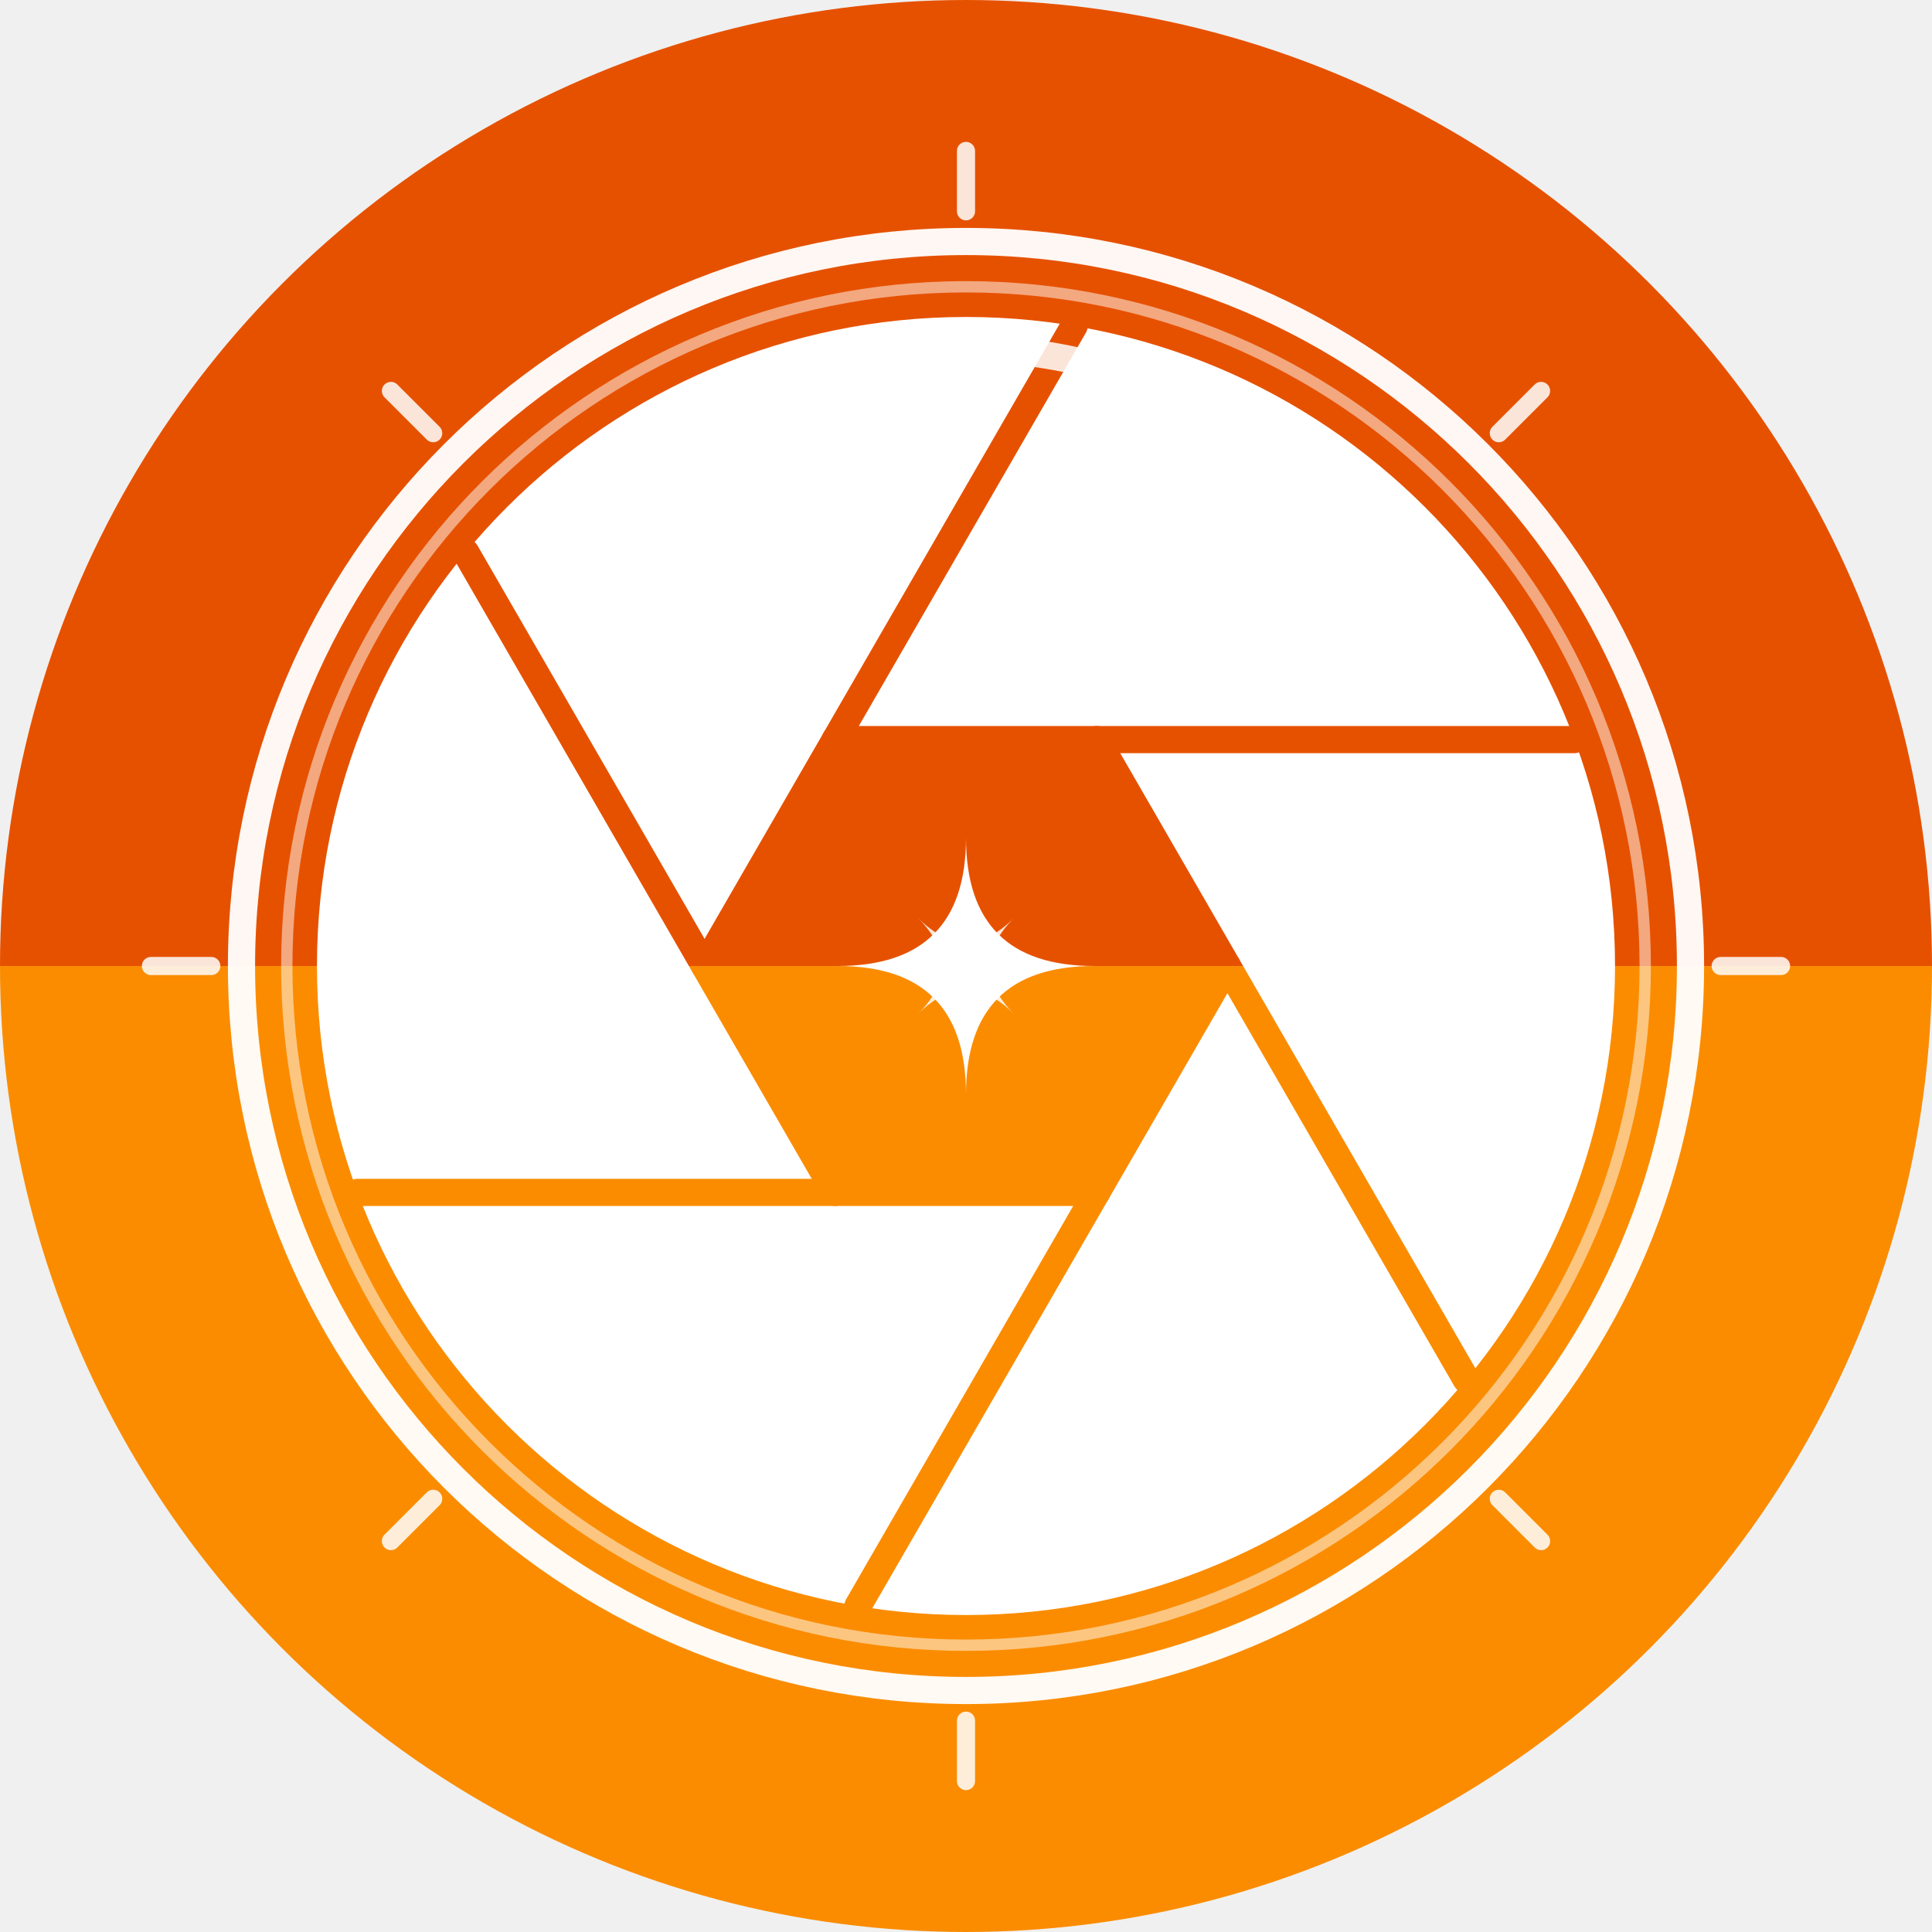
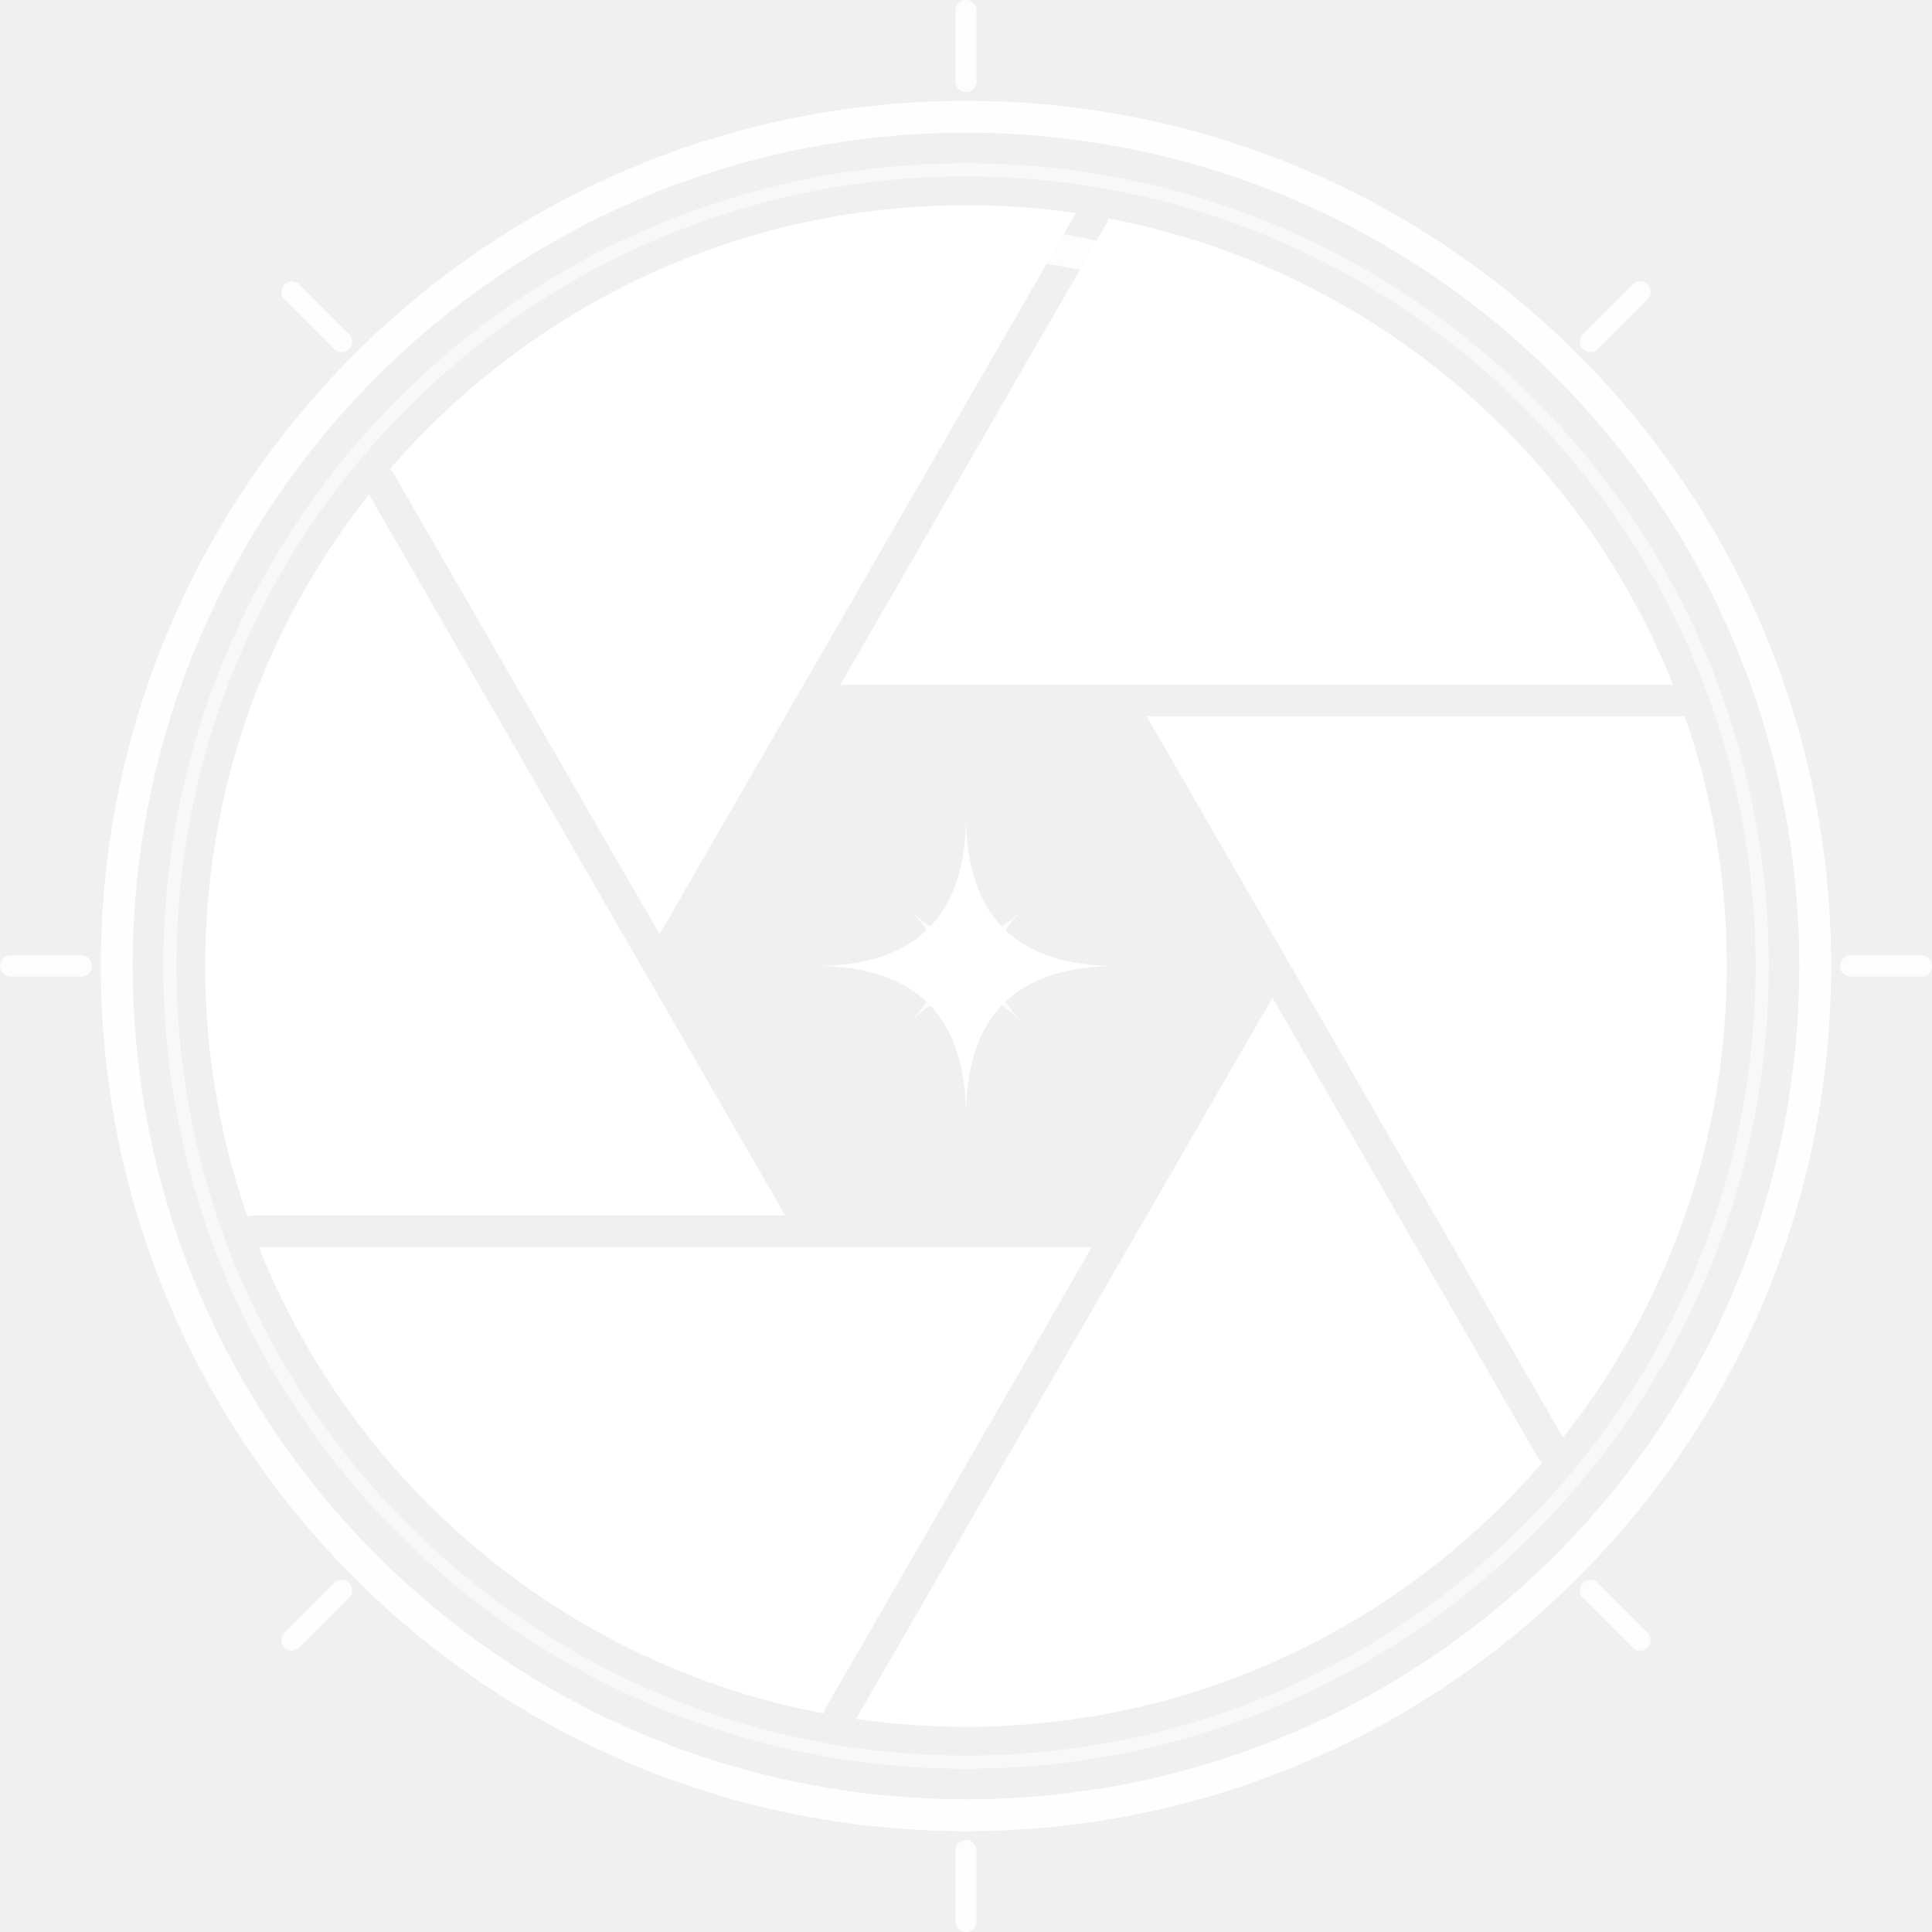
- <svg xmlns="http://www.w3.org/2000/svg" width="256" height="256" viewBox="0 0 256 256" version="1.1" id="svg_photon">
+ <svg xmlns="http://www.w3.org/2000/svg" width="218.4" height="218.4" viewBox="0 0 218.4 218.4" version="1.1" id="svg_photon">
  <defs id="defs1">
    <mask id="iris_mask">
-       <rect x="0" y="0" width="256" height="256" fill="#ffffff" />
-       <path d="M 162.64,128.00 L 145.32,158.00 L 110.68,158.00 L 93.36,128.00 L 110.68,98.00 L 145.32,98.00 Z" fill="#000000" />
-       <g stroke="#000000" stroke-width="3.6" stroke-linecap="round">
-         <line x1="162.64" y1="128.00" x2="113.68" y2="212.80" />
-         <line x1="145.32" y1="158.00" x2="47.40" y2="158.00" />
-         <line x1="110.68" y1="158.00" x2="61.72" y2="73.20" />
-         <line x1="93.36" y1="128.00" x2="142.32" y2="43.20" />
-         <line x1="110.68" y1="98.00" x2="208.60" y2="98.00" />
-         <line x1="145.32" y1="98.00" x2="194.28" y2="182.80" />
+       <rect x="0" y="0" width="256" height="256" fill="#ffffff" id="rect1" />
+       <path d="m 162.64,128 -17.32,30 H 110.68 L 93.36,128 110.68,98 h 34.64 z" fill="#000000" id="path1" />
+       <g stroke="#000000" stroke-width="3.6" stroke-linecap="round" id="g6">
+         <line x1="162.64" y1="128" x2="113.68" y2="212.8" id="line1" />
+         <line x1="145.32" y1="158" x2="47.4" y2="158" id="line2" />
+         <line x1="110.68" y1="158" x2="61.72" y2="73.2" id="line3" />
+         <line x1="93.36" y1="128" x2="142.32" y2="43.2" id="line4" />
+         <line x1="110.68" y1="98" x2="208.6" y2="98" id="line5" />
+         <line x1="145.32" y1="98" x2="194.28" y2="182.8" id="line6" />
      </g>
    </mask>
  </defs>
-   <path id="bg_top" style="fill:#e65100;fill-opacity:1;stroke:none;stroke-width:8.404;stroke-linejoin:round" d="M 256,-128 A 128,128 0 0 1 192,-17.149 128,128 0 0 1 64,-17.149 128,128 0 0 1 0,-128 h 128 z" transform="scale(1,-1)" />
-   <path id="bg_bottom" style="fill:#fb8c00;fill-opacity:1;stroke:none;stroke-width:8.404;stroke-linejoin:round" d="m 256,128 a 128,128 0 0 1 -64,110.851 128,128 0 0 1 -128,0 A 128,128 0 0 1 0,128 h 128 z" />
-   <circle cx="128" cy="128" r="96" style="stroke:#ffffff;stroke-width:3.6;stroke-linecap:round;stroke-linejoin:round;fill:none;opacity:0.95" />
-   <circle cx="128" cy="128" r="90" style="stroke:#ffffff;stroke-width:1.5;stroke-linecap:round;stroke-linejoin:round;fill:none;opacity:0.5" />
-   <g id="index_marks" style="stroke:#ffffff;stroke-width:2.4;stroke-linecap:round;opacity:0.85">
-     <line x1="128" y1="20" x2="128" y2="28" />
-     <line x1="128" y1="228" x2="128" y2="236" />
-     <line x1="20" y1="128" x2="28" y2="128" />
-     <line x1="228" y1="128" x2="236" y2="128" />
-     <line x1="51.8" y1="51.8" x2="57.4" y2="57.4" />
-     <line x1="204.2" y1="51.8" x2="198.6" y2="57.4" />
-     <line x1="51.8" y1="204.2" x2="57.4" y2="198.6" />
-     <line x1="204.2" y1="204.2" x2="198.6" y2="198.6" />
+   <circle cx="109.2" cy="109.2" r="96" style="opacity:0.95;fill:none;stroke:#ffffff;stroke-width:3.6;stroke-linecap:round;stroke-linejoin:round" id="circle6" />
+   <circle cx="109.2" cy="109.2" r="90" style="opacity:0.5;fill:none;stroke:#ffffff;stroke-width:1.5;stroke-linecap:round;stroke-linejoin:round" id="circle7" />
+   <g id="index_marks" style="opacity:0.85;stroke:#ffffff;stroke-width:2.4;stroke-linecap:round" transform="translate(-18.8,-18.8)">
+     <line x1="128" y1="20" x2="128" y2="28" id="line7" />
+     <line x1="128" y1="228" x2="128" y2="236" id="line8" />
+     <line x1="20" y1="128" x2="28" y2="128" id="line9" />
+     <line x1="228" y1="128" x2="236" y2="128" id="line10" />
+     <line x1="51.8" y1="51.8" x2="57.4" y2="57.4" id="line11" />
+     <line x1="204.2" y1="51.8" x2="198.6" y2="57.4" id="line12" />
+     <line x1="51.8" y1="204.2" x2="57.4" y2="198.6" id="line13" />
+     <line x1="204.2" y1="204.2" x2="198.6" y2="198.6" id="line14" />
  </g>
-   <circle cx="128" cy="128" r="86" fill="#ffffff" mask="url(#iris_mask)" />
-   <g id="photon_core" style="fill:#ffffff;">
-     <path d="M 128,111 Q 128,128 111,128 Q 128,128 128,145 Q 128,128 145,128 Q 128,128 128,111 Z" />
-     <path d="M 128,119 Q 128,128 119,128 Q 128,128 128,137 Q 128,128 137,128 Q 128,128 128,119 Z" transform="rotate(45 128 128)" opacity="0.85" />
-     <circle cx="128" cy="128" r="2.8" />
+   <circle cx="128" cy="128" r="86" fill="#ffffff" mask="url(#iris_mask)" id="circle14" transform="translate(-18.8,-18.8)" />
+   <g id="photon_core" style="fill:#ffffff" transform="translate(-18.8,-18.8)">
+     <path d="m 128,111 q 0,17 -17,17 17,0 17,17 0,-17 17,-17 -17,0 -17,-17 z" id="path14" />
+     <path d="m 128,119 q 0,9 -9,9 9,0 9,9 0,-9 9,-9 -9,0 -9,-9 z" transform="rotate(45,128,128)" opacity="0.85" id="path15" />
+     <circle cx="128" cy="128" r="2.8" id="circle15" />
  </g>
-   <path d="M 68,72 A 78 78 0 0 1 156,52" style="stroke:#ffffff;stroke-width:3.6;stroke-linecap:round;fill:none;opacity:0.85" />
-   <circle cx="168" cy="168" r="3.2" style="fill:#ffffff;opacity:0.85" />
+   <path d="m 49.2,53.2 a 78,78 0 0 1 88,-20" style="opacity:0.85;fill:none;stroke:#ffffff;stroke-width:3.6;stroke-linecap:round" id="path16" />
+   <circle cx="149.2" cy="149.2" r="3.2" style="opacity:0.85;fill:#ffffff" id="circle16" />
</svg>
